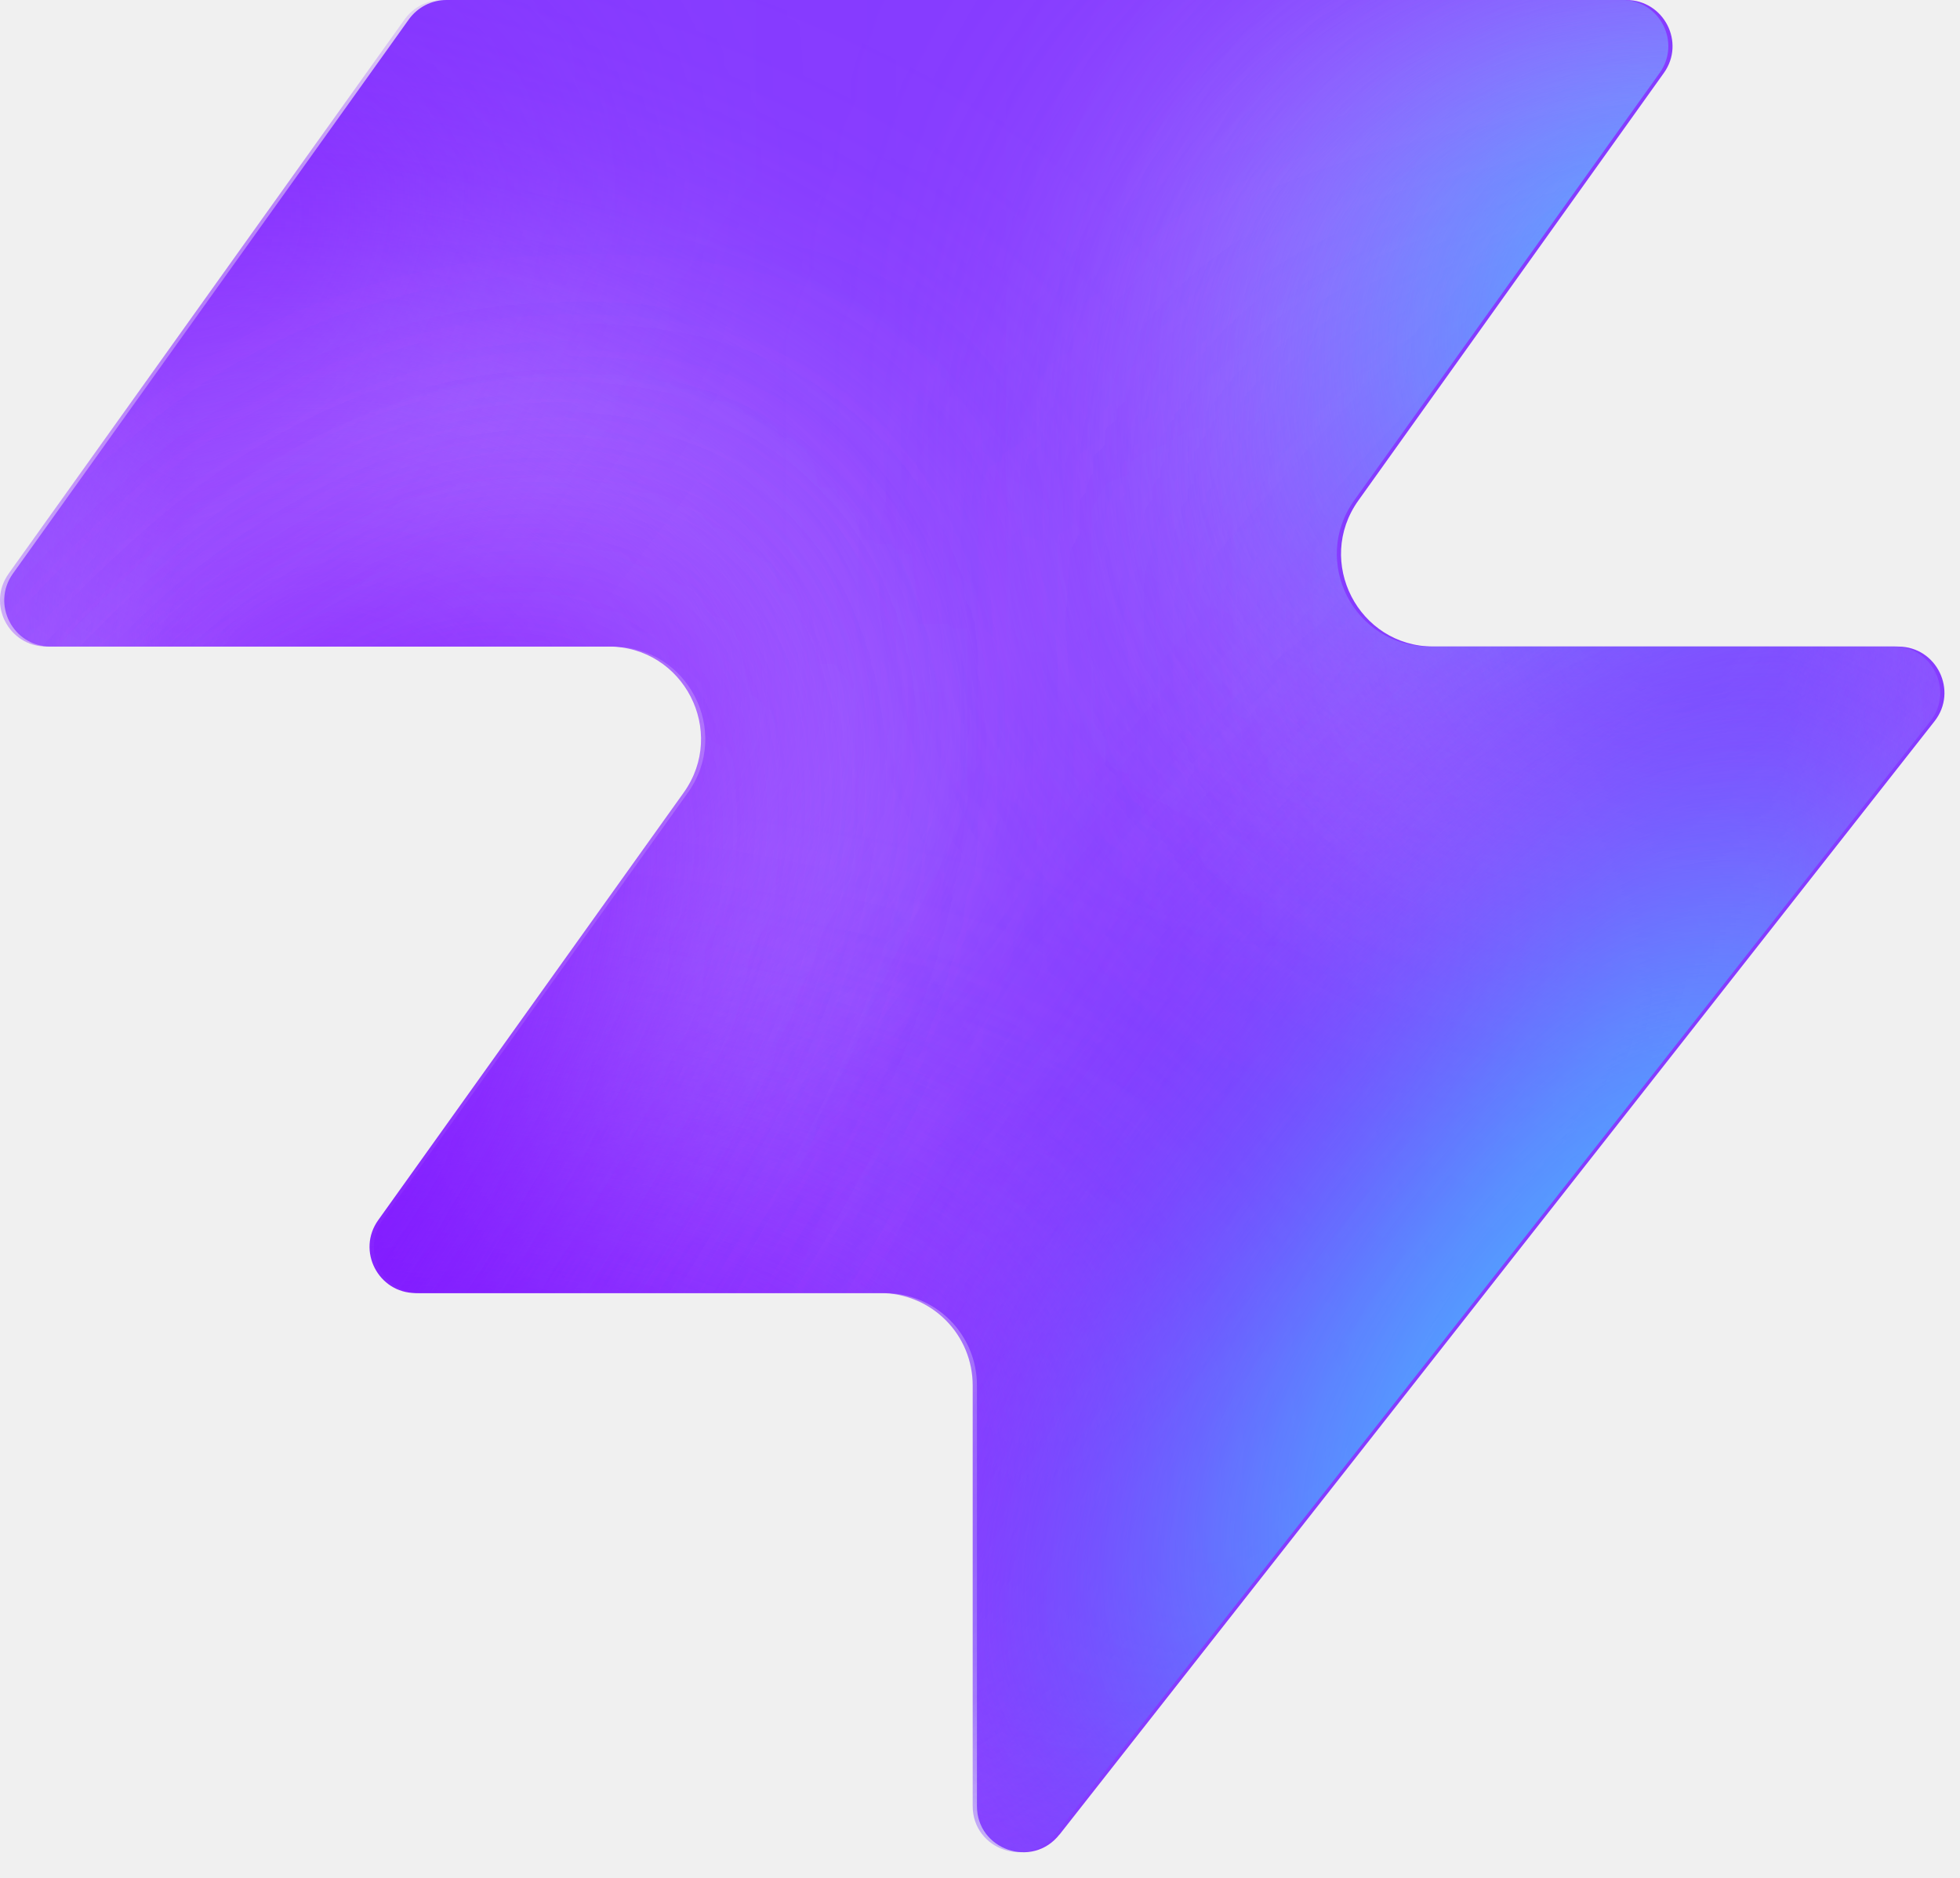
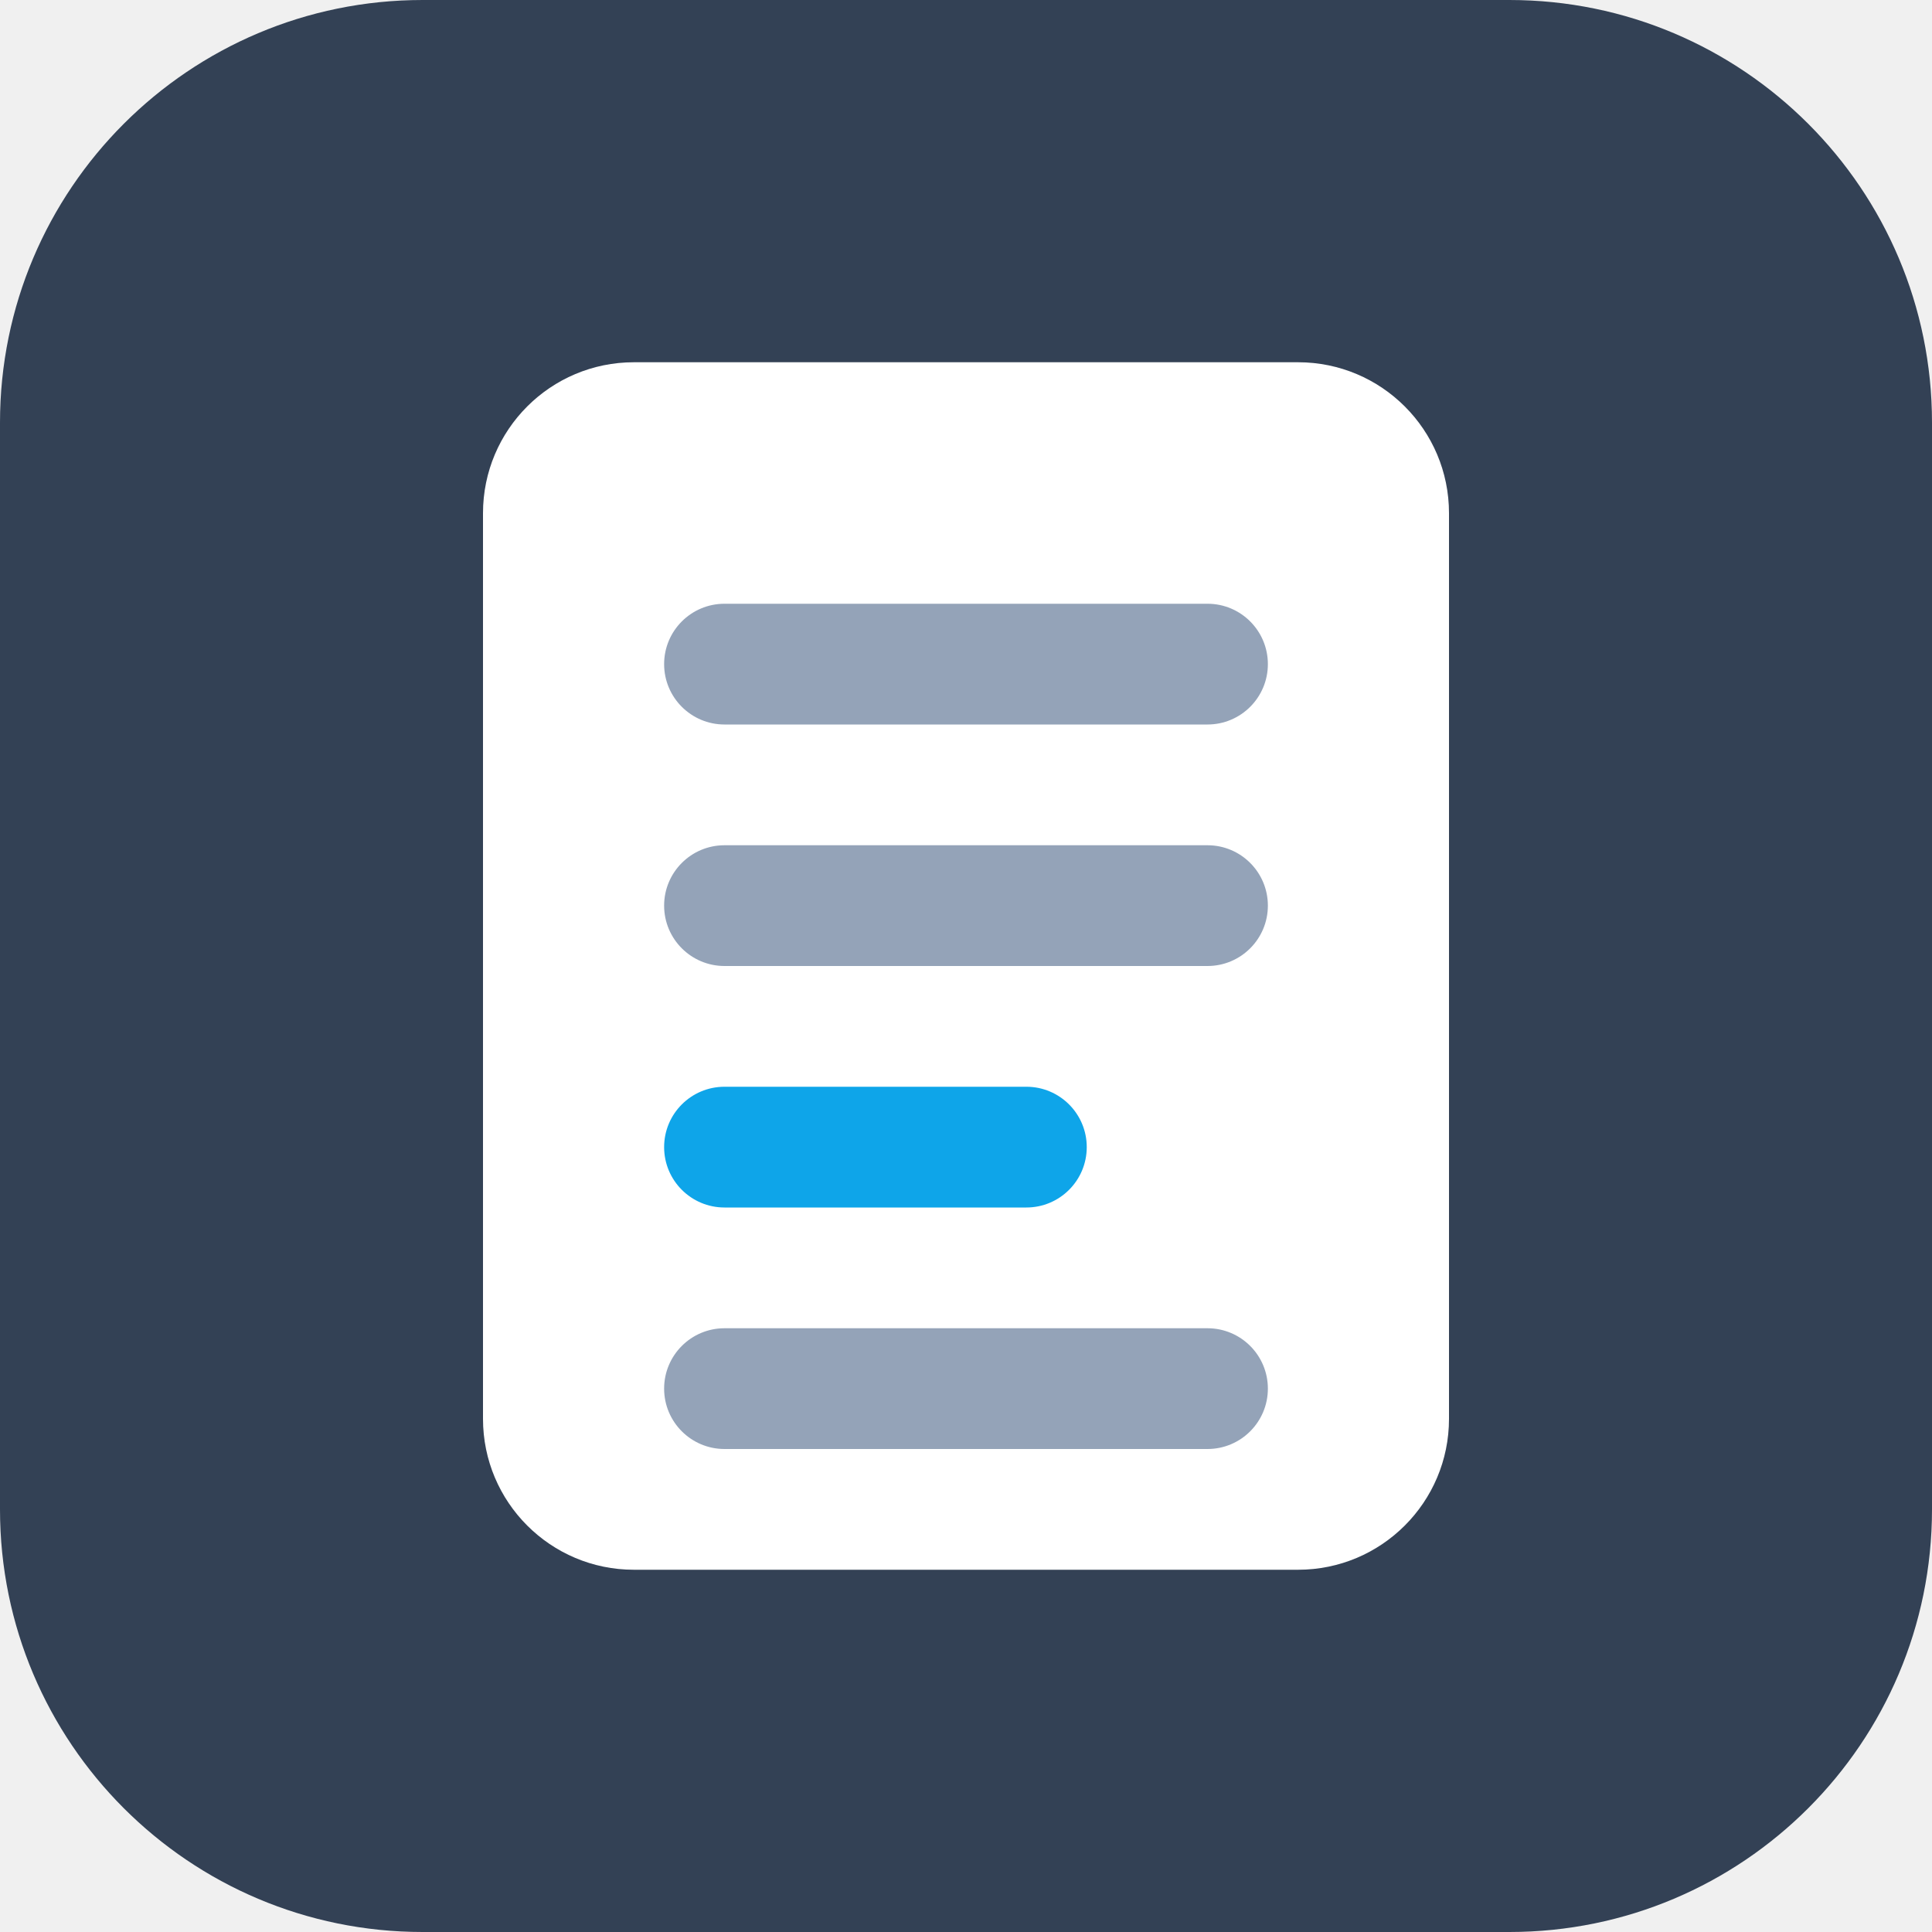
- <svg xmlns="http://www.w3.org/2000/svg" width="48" height="46" fill="none" viewBox="0 0 48 46">
-   <path fill="#863bff" d="M25.946 44.938c-.664.845-2.021.375-2.021-.698V33.937a2.26 2.26 0 0 0-2.262-2.262H10.287c-.92 0-1.456-1.04-.92-1.788l7.48-10.471c1.07-1.497 0-3.578-1.842-3.578H1.237c-.92 0-1.456-1.04-.92-1.788L10.013.474c.214-.297.556-.474.92-.474h28.894c.92 0 1.456 1.04.92 1.788l-7.48 10.471c-1.07 1.498 0 3.579 1.842 3.579h11.377c.943 0 1.473 1.088.89 1.83L25.947 44.94z" style="fill:#863bff;fill:color(display-p3 .525 .23 1);fill-opacity:1" />
-   <mask id="a" width="48" height="46" x="0" y="0" maskUnits="userSpaceOnUse" style="mask-type:alpha">
-     <path fill="#000" d="M25.842 44.938c-.664.844-2.021.375-2.021-.698V33.937a2.26 2.26 0 0 0-2.262-2.262H10.183c-.92 0-1.456-1.04-.92-1.788l7.48-10.471c1.07-1.498 0-3.579-1.842-3.579H1.133c-.92 0-1.456-1.04-.92-1.787L9.91.473c.214-.297.556-.474.92-.474h28.894c.92 0 1.456 1.04.92 1.788l-7.48 10.471c-1.07 1.498 0 3.578 1.842 3.578h11.377c.943 0 1.473 1.088.89 1.832L25.843 44.94z" style="fill:#000;fill-opacity:1" />
-   </mask>
-   <g mask="url(#a)">
-     <g filter="url(#b)">
-       <ellipse cx="5.508" cy="14.704" fill="#ede6ff" rx="5.508" ry="14.704" style="fill:#ede6ff;fill:color(display-p3 .927 .903 1);fill-opacity:1" transform="matrix(.00324 1 1 -.00324 -4.47 31.516)" />
-     </g>
-     <g filter="url(#c)">
-       <ellipse cx="10.399" cy="29.851" fill="#ede6ff" rx="10.399" ry="29.851" style="fill:#ede6ff;fill:color(display-p3 .927 .903 1);fill-opacity:1" transform="matrix(.00324 1 1 -.00324 -39.328 7.883)" />
-     </g>
-     <g filter="url(#d)">
-       <ellipse cx="5.508" cy="30.487" fill="#7e14ff" rx="5.508" ry="30.487" style="fill:#7e14ff;fill:color(display-p3 .492 .077 1);fill-opacity:1" transform="rotate(89.814 -25.913 -14.639)scale(1 -1)" />
-     </g>
-     <g filter="url(#e)">
-       <ellipse cx="5.508" cy="30.599" fill="#7e14ff" rx="5.508" ry="30.599" style="fill:#7e14ff;fill:color(display-p3 .492 .077 1);fill-opacity:1" transform="rotate(89.814 -32.644 -3.334)scale(1 -1)" />
-     </g>
-     <g filter="url(#f)">
-       <ellipse cx="5.508" cy="30.599" fill="#7e14ff" rx="5.508" ry="30.599" style="fill:#7e14ff;fill:color(display-p3 .492 .077 1);fill-opacity:1" transform="matrix(.00324 1 1 -.00324 -34.34 30.47)" />
-     </g>
-     <g filter="url(#g)">
-       <ellipse cx="14.072" cy="22.078" fill="#ede6ff" rx="14.072" ry="22.078" style="fill:#ede6ff;fill:color(display-p3 .927 .903 1);fill-opacity:1" transform="rotate(93.35 24.506 48.493)scale(-1 1)" />
-     </g>
-     <g filter="url(#h)">
-       <ellipse cx="3.47" cy="21.501" fill="#7e14ff" rx="3.47" ry="21.501" style="fill:#7e14ff;fill:color(display-p3 .492 .077 1);fill-opacity:1" transform="rotate(89.009 28.708 47.59)scale(-1 1)" />
-     </g>
-     <g filter="url(#i)">
-       <ellipse cx="3.47" cy="21.501" fill="#7e14ff" rx="3.47" ry="21.501" style="fill:#7e14ff;fill:color(display-p3 .492 .077 1);fill-opacity:1" transform="rotate(89.009 28.708 47.59)scale(-1 1)" />
-     </g>
-     <g filter="url(#j)">
-       <ellipse cx=".387" cy="8.972" fill="#7e14ff" rx="4.407" ry="29.108" style="fill:#7e14ff;fill:color(display-p3 .492 .077 1);fill-opacity:1" transform="rotate(39.51 .387 8.972)" />
-     </g>
-     <g filter="url(#k)">
-       <ellipse cx="47.523" cy="-6.092" fill="#7e14ff" rx="4.407" ry="29.108" style="fill:#7e14ff;fill:color(display-p3 .492 .077 1);fill-opacity:1" transform="rotate(37.892 47.523 -6.092)" />
-     </g>
-     <g filter="url(#l)">
-       <ellipse cx="41.412" cy="6.333" fill="#47bfff" rx="5.971" ry="9.665" style="fill:#47bfff;fill:color(display-p3 .28 .748 1);fill-opacity:1" transform="rotate(37.892 41.412 6.333)" />
-     </g>
-     <g filter="url(#m)">
-       <ellipse cx="-1.879" cy="38.332" fill="#7e14ff" rx="4.407" ry="29.108" style="fill:#7e14ff;fill:color(display-p3 .492 .077 1);fill-opacity:1" transform="rotate(37.892 -1.88 38.332)" />
-     </g>
-     <g filter="url(#n)">
-       <ellipse cx="-1.879" cy="38.332" fill="#7e14ff" rx="4.407" ry="29.108" style="fill:#7e14ff;fill:color(display-p3 .492 .077 1);fill-opacity:1" transform="rotate(37.892 -1.88 38.332)" />
-     </g>
-     <g filter="url(#o)">
-       <ellipse cx="35.651" cy="29.907" fill="#7e14ff" rx="4.407" ry="29.108" style="fill:#7e14ff;fill:color(display-p3 .492 .077 1);fill-opacity:1" transform="rotate(37.892 35.651 29.907)" />
-     </g>
-     <g filter="url(#p)">
-       <ellipse cx="38.418" cy="32.4" fill="#47bfff" rx="5.971" ry="15.297" style="fill:#47bfff;fill:color(display-p3 .28 .748 1);fill-opacity:1" transform="rotate(37.892 38.418 32.4)" />
-     </g>
-   </g>
-   <defs>
-     <filter id="b" width="60.045" height="41.654" x="-19.77" y="16.149" color-interpolation-filters="sRGB" filterUnits="userSpaceOnUse">
-       <feFlood flood-opacity="0" result="BackgroundImageFix" />
-       <feBlend in="SourceGraphic" in2="BackgroundImageFix" result="shape" />
-       <feGaussianBlur result="effect1_foregroundBlur_2002_17158" stdDeviation="7.659" />
-     </filter>
-     <filter id="c" width="90.34" height="51.437" x="-54.613" y="-7.533" color-interpolation-filters="sRGB" filterUnits="userSpaceOnUse">
-       <feFlood flood-opacity="0" result="BackgroundImageFix" />
-       <feBlend in="SourceGraphic" in2="BackgroundImageFix" result="shape" />
-       <feGaussianBlur result="effect1_foregroundBlur_2002_17158" stdDeviation="7.659" />
-     </filter>
-     <filter id="d" width="79.355" height="29.4" x="-49.64" y="2.03" color-interpolation-filters="sRGB" filterUnits="userSpaceOnUse">
-       <feFlood flood-opacity="0" result="BackgroundImageFix" />
-       <feBlend in="SourceGraphic" in2="BackgroundImageFix" result="shape" />
-       <feGaussianBlur result="effect1_foregroundBlur_2002_17158" stdDeviation="4.596" />
-     </filter>
-     <filter id="e" width="79.579" height="29.4" x="-45.045" y="20.029" color-interpolation-filters="sRGB" filterUnits="userSpaceOnUse">
-       <feFlood flood-opacity="0" result="BackgroundImageFix" />
-       <feBlend in="SourceGraphic" in2="BackgroundImageFix" result="shape" />
-       <feGaussianBlur result="effect1_foregroundBlur_2002_17158" stdDeviation="4.596" />
-     </filter>
-     <filter id="f" width="79.579" height="29.4" x="-43.513" y="21.178" color-interpolation-filters="sRGB" filterUnits="userSpaceOnUse">
-       <feFlood flood-opacity="0" result="BackgroundImageFix" />
-       <feBlend in="SourceGraphic" in2="BackgroundImageFix" result="shape" />
-       <feGaussianBlur result="effect1_foregroundBlur_2002_17158" stdDeviation="4.596" />
-     </filter>
-     <filter id="g" width="74.749" height="58.852" x="15.756" y="-17.901" color-interpolation-filters="sRGB" filterUnits="userSpaceOnUse">
-       <feFlood flood-opacity="0" result="BackgroundImageFix" />
-       <feBlend in="SourceGraphic" in2="BackgroundImageFix" result="shape" />
-       <feGaussianBlur result="effect1_foregroundBlur_2002_17158" stdDeviation="7.659" />
-     </filter>
-     <filter id="h" width="61.377" height="25.362" x="23.548" y="2.284" color-interpolation-filters="sRGB" filterUnits="userSpaceOnUse">
-       <feFlood flood-opacity="0" result="BackgroundImageFix" />
-       <feBlend in="SourceGraphic" in2="BackgroundImageFix" result="shape" />
-       <feGaussianBlur result="effect1_foregroundBlur_2002_17158" stdDeviation="4.596" />
-     </filter>
-     <filter id="i" width="61.377" height="25.362" x="23.548" y="2.284" color-interpolation-filters="sRGB" filterUnits="userSpaceOnUse">
-       <feFlood flood-opacity="0" result="BackgroundImageFix" />
-       <feBlend in="SourceGraphic" in2="BackgroundImageFix" result="shape" />
-       <feGaussianBlur result="effect1_foregroundBlur_2002_17158" stdDeviation="4.596" />
-     </filter>
-     <filter id="j" width="56.045" height="63.649" x="-27.636" y="-22.853" color-interpolation-filters="sRGB" filterUnits="userSpaceOnUse">
-       <feFlood flood-opacity="0" result="BackgroundImageFix" />
-       <feBlend in="SourceGraphic" in2="BackgroundImageFix" result="shape" />
-       <feGaussianBlur result="effect1_foregroundBlur_2002_17158" stdDeviation="4.596" />
-     </filter>
-     <filter id="k" width="54.814" height="64.646" x="20.116" y="-38.415" color-interpolation-filters="sRGB" filterUnits="userSpaceOnUse">
-       <feFlood flood-opacity="0" result="BackgroundImageFix" />
-       <feBlend in="SourceGraphic" in2="BackgroundImageFix" result="shape" />
-       <feGaussianBlur result="effect1_foregroundBlur_2002_17158" stdDeviation="4.596" />
-     </filter>
-     <filter id="l" width="33.541" height="35.313" x="24.641" y="-11.323" color-interpolation-filters="sRGB" filterUnits="userSpaceOnUse">
-       <feFlood flood-opacity="0" result="BackgroundImageFix" />
-       <feBlend in="SourceGraphic" in2="BackgroundImageFix" result="shape" />
-       <feGaussianBlur result="effect1_foregroundBlur_2002_17158" stdDeviation="4.596" />
-     </filter>
-     <filter id="m" width="54.814" height="64.646" x="-29.286" y="6.009" color-interpolation-filters="sRGB" filterUnits="userSpaceOnUse">
-       <feFlood flood-opacity="0" result="BackgroundImageFix" />
-       <feBlend in="SourceGraphic" in2="BackgroundImageFix" result="shape" />
-       <feGaussianBlur result="effect1_foregroundBlur_2002_17158" stdDeviation="4.596" />
-     </filter>
-     <filter id="n" width="54.814" height="64.646" x="-29.286" y="6.009" color-interpolation-filters="sRGB" filterUnits="userSpaceOnUse">
-       <feFlood flood-opacity="0" result="BackgroundImageFix" />
-       <feBlend in="SourceGraphic" in2="BackgroundImageFix" result="shape" />
-       <feGaussianBlur result="effect1_foregroundBlur_2002_17158" stdDeviation="4.596" />
-     </filter>
-     <filter id="o" width="54.814" height="64.646" x="8.244" y="-2.416" color-interpolation-filters="sRGB" filterUnits="userSpaceOnUse">
-       <feFlood flood-opacity="0" result="BackgroundImageFix" />
-       <feBlend in="SourceGraphic" in2="BackgroundImageFix" result="shape" />
-       <feGaussianBlur result="effect1_foregroundBlur_2002_17158" stdDeviation="4.596" />
-     </filter>
-     <filter id="p" width="39.409" height="43.623" x="18.713" y="10.588" color-interpolation-filters="sRGB" filterUnits="userSpaceOnUse">
-       <feFlood flood-opacity="0" result="BackgroundImageFix" />
-       <feBlend in="SourceGraphic" in2="BackgroundImageFix" result="shape" />
-       <feGaussianBlur result="effect1_foregroundBlur_2002_17158" stdDeviation="4.596" />
-     </filter>
-   </defs>
+ <svg xmlns="http://www.w3.org/2000/svg" viewBox="0 0 32 32" fill="none">
+   <rect width="32" height="32" rx="7" fill="#334155" />
+   <rect x="8" y="6" width="16" height="20" rx="2.5" fill="#ffffff" />
+   <rect x="11" y="10" width="10" height="2" rx="1" fill="#94a3b8" />
+   <rect x="11" y="14" width="10" height="2" rx="1" fill="#94a3b8" />
+   <rect x="11" y="18" width="7" height="2" rx="1" fill="#0ea5e9" />
+   <rect x="11" y="22" width="10" height="2" rx="1" fill="#94a3b8" />
</svg>
